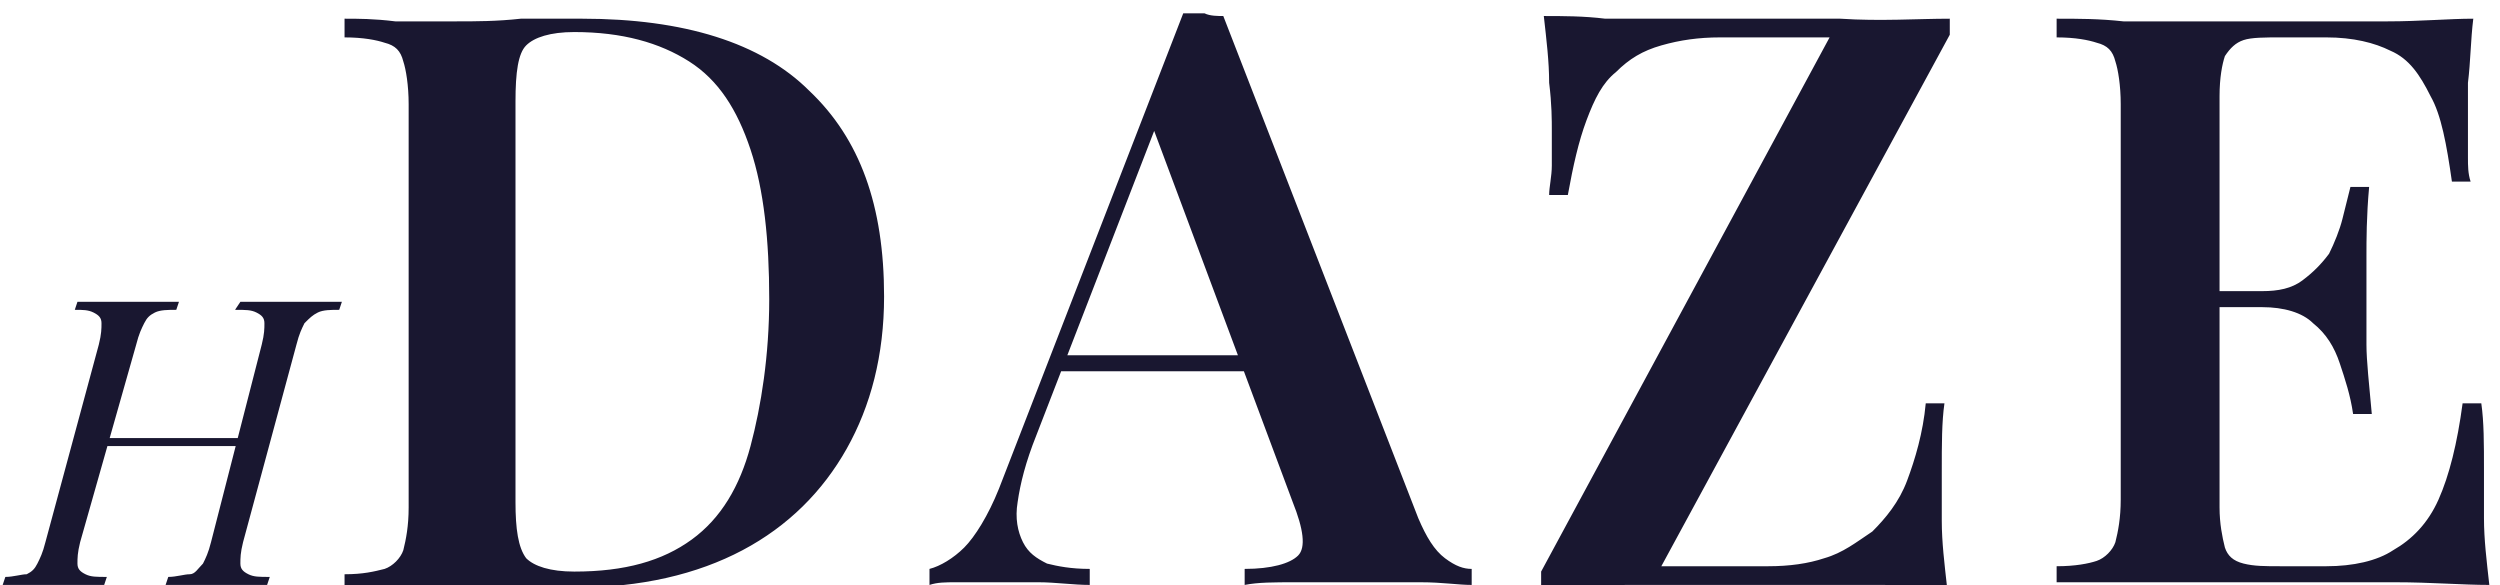
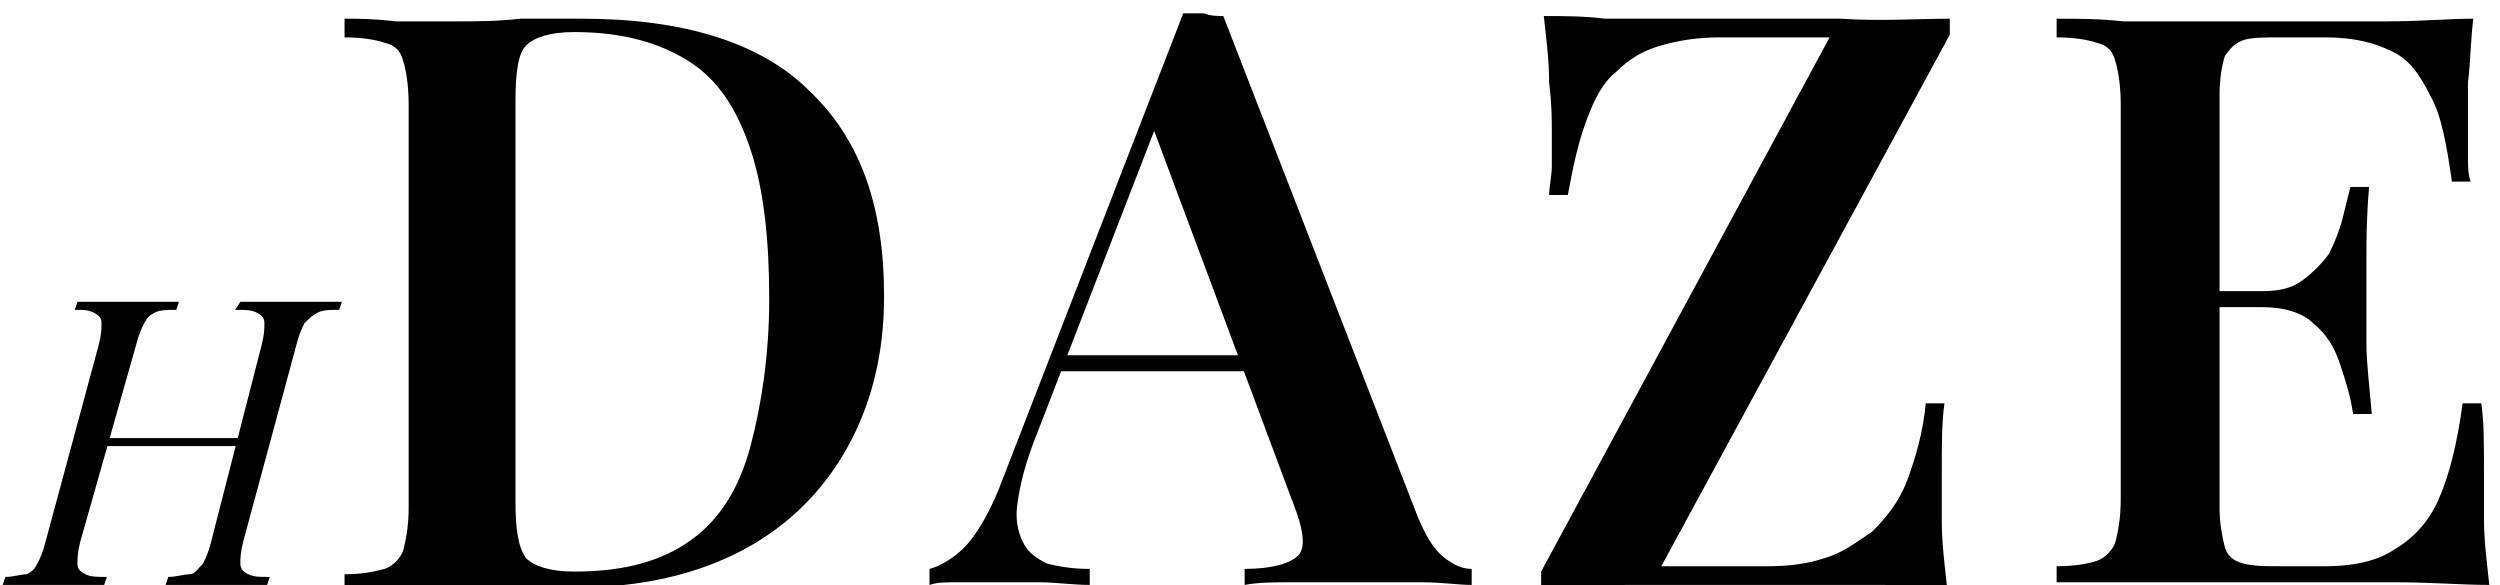
<svg xmlns="http://www.w3.org/2000/svg" version="1.1" id="Layer_1" x="0px" y="0px" viewBox="0 0 93.6 21.9" style="enable-background:new 0 0 93.6 21.9;" xml:space="preserve">
  <style type="text/css">
	.st0{fill:#191730;}
</style>
-   <path class="st0" d="M3.7,16.7l0.1-0.3h5.3l-0.1,0.3H3.7z M9.8,12.9c0.1-0.4,0.1-0.6,0.1-0.8c0-0.2-0.1-0.3-0.3-0.4  c-0.2-0.1-0.4-0.1-0.8-0.1L9,11.3c0.2,0,0.5,0,0.9,0c0.4,0,0.7,0,1,0c0.4,0,0.8,0,1.1,0s0.6,0,0.8,0l-0.1,0.3c-0.3,0-0.6,0-0.8,0.1  c-0.2,0.1-0.3,0.2-0.5,0.4c-0.1,0.2-0.2,0.4-0.3,0.8l-2,7.4c-0.1,0.4-0.1,0.6-0.1,0.8c0,0.2,0.1,0.3,0.3,0.4s0.4,0.1,0.8,0.1  L10,21.9c-0.2,0-0.5,0-0.8,0c-0.3,0-0.7,0-1.1,0c-0.3,0-0.7,0-1,0c-0.4,0-0.6,0-0.9,0l0.1-0.3c0.3,0,0.6-0.1,0.8-0.1  s0.3-0.2,0.5-0.4c0.1-0.2,0.2-0.4,0.3-0.8L9.8,12.9z M3,20.3c-0.1,0.4-0.1,0.6-0.1,0.8c0,0.2,0.1,0.3,0.3,0.4  c0.2,0.1,0.4,0.1,0.8,0.1l-0.1,0.3c-0.2,0-0.5,0-0.9,0c-0.3,0-0.7,0-1,0c-0.4,0-0.8,0-1.1,0c-0.3,0-0.6,0-0.8,0l0.1-0.3  c0.3,0,0.6-0.1,0.8-0.1c0.2-0.1,0.3-0.2,0.4-0.4c0.1-0.2,0.2-0.4,0.3-0.8l2-7.4c0.1-0.4,0.1-0.6,0.1-0.8c0-0.2-0.1-0.3-0.3-0.4  c-0.2-0.1-0.4-0.1-0.7-0.1l0.1-0.3c0.2,0,0.5,0,0.8,0c0.3,0,0.7,0,1.1,0c0.3,0,0.7,0,1,0c0.3,0,0.6,0,0.9,0l-0.1,0.3  c-0.3,0-0.6,0-0.8,0.1c-0.2,0.1-0.3,0.2-0.4,0.4c-0.1,0.2-0.2,0.4-0.3,0.8L3,20.3z M21.8,0.7c3.8,0,6.7,0.9,8.5,2.7  c1.9,1.8,2.8,4.3,2.8,7.7c0,2.2-0.5,4.1-1.4,5.7c-0.9,1.6-2.2,2.9-3.9,3.8s-3.8,1.4-6.3,1.4c-0.3,0-0.7,0-1.2,0c-0.5,0-1,0-1.6,0  c-0.5,0-1,0-1.5,0c-0.8,0-1.6,0-2.4,0c-0.8,0-1.4,0-1.9,0.1v-0.6c0.7,0,1.1-0.1,1.5-0.2c0.3-0.1,0.6-0.4,0.7-0.7  c0.1-0.4,0.2-0.9,0.2-1.6V3.9c0-0.7-0.1-1.3-0.2-1.6c-0.1-0.4-0.3-0.6-0.7-0.7c-0.3-0.1-0.8-0.2-1.5-0.2V0.7c0.5,0,1.1,0,1.9,0.1  c0.8,0,1.6,0,2.3,0c0.7,0,1.5,0,2.4-0.1C20.5,0.7,21.2,0.7,21.8,0.7z M21.5,1.2c-0.9,0-1.5,0.2-1.8,0.5c-0.3,0.3-0.4,1-0.4,2.1v15  c0,1,0.1,1.7,0.4,2.1c0.3,0.3,0.9,0.5,1.8,0.5c1.9,0,3.3-0.4,4.4-1.2c1.1-0.8,1.8-2,2.2-3.5c0.4-1.5,0.7-3.4,0.7-5.5  c0-2.2-0.2-4.1-0.7-5.6c-0.5-1.5-1.2-2.6-2.3-3.3C24.7,1.6,23.3,1.2,21.5,1.2z M45.8,0.6l7.3,18.8c0.3,0.7,0.6,1.2,1,1.5  c0.4,0.3,0.7,0.4,1,0.4v0.6c-0.5,0-1.1-0.1-1.9-0.1c-0.7,0-1.5,0-2.2,0c-0.9,0-1.7,0-2.5,0c-0.8,0-1.4,0-1.9,0.1v-0.6  c1,0,1.7-0.2,2-0.5c0.3-0.3,0.2-1-0.2-2L43.1,4.6l0.5-0.7l-4.8,12.4c-0.4,1-0.6,1.8-0.7,2.5c-0.1,0.6,0,1.1,0.2,1.5  c0.2,0.4,0.5,0.6,0.9,0.8c0.4,0.1,0.9,0.2,1.6,0.2v0.6c-0.6,0-1.3-0.1-1.9-0.1c-0.6,0-1.2,0-1.8,0c-0.4,0-0.9,0-1.3,0  c-0.4,0-0.7,0-1,0.1v-0.6c0.4-0.1,0.9-0.4,1.3-0.8c0.4-0.4,0.9-1.2,1.3-2.2l6.9-17.8c0.2,0,0.5,0,0.8,0C45.3,0.6,45.6,0.6,45.8,0.6z   M48.4,13.3v0.6h-8.9l0.3-0.6H48.4z M73,0.7v0.6L62.2,21.2h4c0.8,0,1.5-0.1,2.1-0.3c0.7-0.2,1.2-0.6,1.8-1c0.5-0.5,1-1.1,1.3-1.9  c0.3-0.8,0.6-1.8,0.7-2.9h0.7c-0.1,0.7-0.1,1.5-0.1,2.6c0,0.4,0,1,0,1.8c0,0.8,0.1,1.6,0.2,2.5c-0.7,0-1.6-0.1-2.4-0.1  c-0.9,0-1.8,0-2.6,0c-0.9,0-1.7,0-2.4,0c-1.2,0-2.6,0-3.9,0c-1.4,0-2.7,0-3.9,0.1v-0.6L68.5,1.4h-4.1c-0.8,0-1.5,0.1-2.2,0.3  s-1.2,0.5-1.7,1c-0.5,0.4-0.8,1-1.1,1.8c-0.3,0.8-0.5,1.7-0.7,2.8H58c0-0.3,0.1-0.7,0.1-1.1c0-0.4,0-0.8,0-1.3c0-0.4,0-1-0.1-1.8  c0-0.8-0.1-1.6-0.2-2.5c0.7,0,1.5,0,2.3,0.1c0.8,0,1.6,0,2.5,0c0.8,0,1.6,0,2.2,0c1.3,0,2.7,0,4.1,0C70.4,0.8,71.8,0.7,73,0.7z   M92.6,0.7c-0.1,0.8-0.1,1.6-0.2,2.4c0,0.8,0,1.3,0,1.7c0,0.4,0,0.8,0,1.1c0,0.3,0,0.6,0.1,0.9h-0.7c-0.2-1.4-0.4-2.5-0.8-3.2  c-0.4-0.8-0.8-1.4-1.5-1.7c-0.6-0.3-1.4-0.5-2.4-0.5h-1.7c-0.6,0-1.1,0-1.4,0.1s-0.5,0.3-0.7,0.6c-0.1,0.3-0.2,0.8-0.2,1.5V19  c0,0.6,0.1,1.1,0.2,1.5c0.1,0.3,0.3,0.5,0.7,0.6s0.8,0.1,1.4,0.1h1.7c1,0,1.9-0.2,2.5-0.6c0.7-0.4,1.3-1,1.7-1.9  c0.4-0.9,0.7-2.1,0.9-3.6h0.7C93,15.8,93,16.6,93,17.6c0,0.4,0,1,0,1.8c0,0.8,0.1,1.6,0.2,2.5c-1,0-2.2-0.1-3.5-0.1  c-1.3,0-2.4,0-3.4,0c-0.5,0-1.1,0-1.8,0c-0.7,0-1.5,0-2.4,0c-0.9,0-1.7,0-2.6,0c-0.9,0-1.7,0-2.5,0v-0.6c0.7,0,1.2-0.1,1.5-0.2  c0.3-0.1,0.6-0.4,0.7-0.7c0.1-0.4,0.2-0.9,0.2-1.6V3.9c0-0.7-0.1-1.3-0.2-1.6c-0.1-0.4-0.3-0.6-0.7-0.7c-0.3-0.1-0.8-0.2-1.5-0.2  V0.7c0.8,0,1.6,0,2.5,0.1c0.9,0,1.8,0,2.6,0c0.9,0,1.7,0,2.4,0c0.8,0,1.4,0,1.8,0c0.9,0,2,0,3.1,0C90.6,0.8,91.7,0.7,92.6,0.7z   M87.8,10.9c0,0,0,0.1,0,0.3c0,0.2,0,0.3,0,0.3h-5.3c0,0,0-0.1,0-0.3c0-0.2,0-0.3,0-0.3H87.8z M88.7,7c-0.1,1.1-0.1,2-0.1,2.6  c0,0.6,0,1.1,0,1.6s0,1.1,0,1.7c0,0.6,0.1,1.5,0.2,2.6h-0.7c-0.1-0.7-0.3-1.3-0.5-1.9c-0.2-0.6-0.5-1.1-1-1.5  c-0.4-0.4-1.1-0.6-1.9-0.6v-0.6c0.6,0,1.1-0.1,1.5-0.4c0.4-0.3,0.7-0.6,1-1c0.2-0.4,0.4-0.9,0.5-1.3C87.8,7.8,87.9,7.4,88,7H88.7z" />
+   <path className="st0" d="M3.7,16.7l0.1-0.3h5.3l-0.1,0.3H3.7z M9.8,12.9c0.1-0.4,0.1-0.6,0.1-0.8c0-0.2-0.1-0.3-0.3-0.4  c-0.2-0.1-0.4-0.1-0.8-0.1L9,11.3c0.2,0,0.5,0,0.9,0c0.4,0,0.7,0,1,0c0.4,0,0.8,0,1.1,0s0.6,0,0.8,0l-0.1,0.3c-0.3,0-0.6,0-0.8,0.1  c-0.2,0.1-0.3,0.2-0.5,0.4c-0.1,0.2-0.2,0.4-0.3,0.8l-2,7.4c-0.1,0.4-0.1,0.6-0.1,0.8c0,0.2,0.1,0.3,0.3,0.4s0.4,0.1,0.8,0.1  L10,21.9c-0.2,0-0.5,0-0.8,0c-0.3,0-0.7,0-1.1,0c-0.3,0-0.7,0-1,0c-0.4,0-0.6,0-0.9,0l0.1-0.3c0.3,0,0.6-0.1,0.8-0.1  s0.3-0.2,0.5-0.4c0.1-0.2,0.2-0.4,0.3-0.8L9.8,12.9z M3,20.3c-0.1,0.4-0.1,0.6-0.1,0.8c0,0.2,0.1,0.3,0.3,0.4  c0.2,0.1,0.4,0.1,0.8,0.1l-0.1,0.3c-0.2,0-0.5,0-0.9,0c-0.3,0-0.7,0-1,0c-0.4,0-0.8,0-1.1,0c-0.3,0-0.6,0-0.8,0l0.1-0.3  c0.3,0,0.6-0.1,0.8-0.1c0.2-0.1,0.3-0.2,0.4-0.4c0.1-0.2,0.2-0.4,0.3-0.8l2-7.4c0.1-0.4,0.1-0.6,0.1-0.8c0-0.2-0.1-0.3-0.3-0.4  c-0.2-0.1-0.4-0.1-0.7-0.1l0.1-0.3c0.2,0,0.5,0,0.8,0c0.3,0,0.7,0,1.1,0c0.3,0,0.7,0,1,0c0.3,0,0.6,0,0.9,0l-0.1,0.3  c-0.3,0-0.6,0-0.8,0.1c-0.2,0.1-0.3,0.2-0.4,0.4c-0.1,0.2-0.2,0.4-0.3,0.8L3,20.3z M21.8,0.7c3.8,0,6.7,0.9,8.5,2.7  c1.9,1.8,2.8,4.3,2.8,7.7c0,2.2-0.5,4.1-1.4,5.7c-0.9,1.6-2.2,2.9-3.9,3.8s-3.8,1.4-6.3,1.4c-0.3,0-0.7,0-1.2,0c-0.5,0-1,0-1.6,0  c-0.5,0-1,0-1.5,0c-0.8,0-1.6,0-2.4,0c-0.8,0-1.4,0-1.9,0.1v-0.6c0.7,0,1.1-0.1,1.5-0.2c0.3-0.1,0.6-0.4,0.7-0.7  c0.1-0.4,0.2-0.9,0.2-1.6V3.9c0-0.7-0.1-1.3-0.2-1.6c-0.1-0.4-0.3-0.6-0.7-0.7c-0.3-0.1-0.8-0.2-1.5-0.2V0.7c0.5,0,1.1,0,1.9,0.1  c0.8,0,1.6,0,2.3,0c0.7,0,1.5,0,2.4-0.1C20.5,0.7,21.2,0.7,21.8,0.7z M21.5,1.2c-0.9,0-1.5,0.2-1.8,0.5c-0.3,0.3-0.4,1-0.4,2.1v15  c0,1,0.1,1.7,0.4,2.1c0.3,0.3,0.9,0.5,1.8,0.5c1.9,0,3.3-0.4,4.4-1.2c1.1-0.8,1.8-2,2.2-3.5c0.4-1.5,0.7-3.4,0.7-5.5  c0-2.2-0.2-4.1-0.7-5.6c-0.5-1.5-1.2-2.6-2.3-3.3C24.7,1.6,23.3,1.2,21.5,1.2z M45.8,0.6l7.3,18.8c0.3,0.7,0.6,1.2,1,1.5  c0.4,0.3,0.7,0.4,1,0.4v0.6c-0.5,0-1.1-0.1-1.9-0.1c-0.7,0-1.5,0-2.2,0c-0.9,0-1.7,0-2.5,0c-0.8,0-1.4,0-1.9,0.1v-0.6  c1,0,1.7-0.2,2-0.5c0.3-0.3,0.2-1-0.2-2L43.1,4.6l0.5-0.7l-4.8,12.4c-0.4,1-0.6,1.8-0.7,2.5c-0.1,0.6,0,1.1,0.2,1.5  c0.2,0.4,0.5,0.6,0.9,0.8c0.4,0.1,0.9,0.2,1.6,0.2v0.6c-0.6,0-1.3-0.1-1.9-0.1c-0.6,0-1.2,0-1.8,0c-0.4,0-0.9,0-1.3,0  c-0.4,0-0.7,0-1,0.1v-0.6c0.4-0.1,0.9-0.4,1.3-0.8c0.4-0.4,0.9-1.2,1.3-2.2l6.9-17.8c0.2,0,0.5,0,0.8,0C45.3,0.6,45.6,0.6,45.8,0.6z   M48.4,13.3v0.6h-8.9l0.3-0.6H48.4z M73,0.7v0.6L62.2,21.2h4c0.8,0,1.5-0.1,2.1-0.3c0.7-0.2,1.2-0.6,1.8-1c0.5-0.5,1-1.1,1.3-1.9  c0.3-0.8,0.6-1.8,0.7-2.9h0.7c-0.1,0.7-0.1,1.5-0.1,2.6c0,0.4,0,1,0,1.8c0,0.8,0.1,1.6,0.2,2.5c-0.7,0-1.6-0.1-2.4-0.1  c-0.9,0-1.8,0-2.6,0c-0.9,0-1.7,0-2.4,0c-1.2,0-2.6,0-3.9,0c-1.4,0-2.7,0-3.9,0.1v-0.6L68.5,1.4h-4.1c-0.8,0-1.5,0.1-2.2,0.3  s-1.2,0.5-1.7,1c-0.5,0.4-0.8,1-1.1,1.8c-0.3,0.8-0.5,1.7-0.7,2.8H58c0-0.3,0.1-0.7,0.1-1.1c0-0.4,0-0.8,0-1.3c0-0.4,0-1-0.1-1.8  c0-0.8-0.1-1.6-0.2-2.5c0.7,0,1.5,0,2.3,0.1c0.8,0,1.6,0,2.5,0c0.8,0,1.6,0,2.2,0c1.3,0,2.7,0,4.1,0C70.4,0.8,71.8,0.7,73,0.7z   M92.6,0.7c-0.1,0.8-0.1,1.6-0.2,2.4c0,0.8,0,1.3,0,1.7c0,0.4,0,0.8,0,1.1c0,0.3,0,0.6,0.1,0.9h-0.7c-0.2-1.4-0.4-2.5-0.8-3.2  c-0.4-0.8-0.8-1.4-1.5-1.7c-0.6-0.3-1.4-0.5-2.4-0.5h-1.7c-0.6,0-1.1,0-1.4,0.1s-0.5,0.3-0.7,0.6c-0.1,0.3-0.2,0.8-0.2,1.5V19  c0,0.6,0.1,1.1,0.2,1.5c0.1,0.3,0.3,0.5,0.7,0.6s0.8,0.1,1.4,0.1h1.7c1,0,1.9-0.2,2.5-0.6c0.7-0.4,1.3-1,1.7-1.9  c0.4-0.9,0.7-2.1,0.9-3.6h0.7C93,15.8,93,16.6,93,17.6c0,0.4,0,1,0,1.8c0,0.8,0.1,1.6,0.2,2.5c-1,0-2.2-0.1-3.5-0.1  c-1.3,0-2.4,0-3.4,0c-0.5,0-1.1,0-1.8,0c-0.7,0-1.5,0-2.4,0c-0.9,0-1.7,0-2.6,0c-0.9,0-1.7,0-2.5,0v-0.6c0.7,0,1.2-0.1,1.5-0.2  c0.3-0.1,0.6-0.4,0.7-0.7c0.1-0.4,0.2-0.9,0.2-1.6V3.9c0-0.7-0.1-1.3-0.2-1.6c-0.1-0.4-0.3-0.6-0.7-0.7c-0.3-0.1-0.8-0.2-1.5-0.2  V0.7c0.8,0,1.6,0,2.5,0.1c0.9,0,1.8,0,2.6,0c0.9,0,1.7,0,2.4,0c0.8,0,1.4,0,1.8,0c0.9,0,2,0,3.1,0C90.6,0.8,91.7,0.7,92.6,0.7z   M87.8,10.9c0,0,0,0.1,0,0.3c0,0.2,0,0.3,0,0.3h-5.3c0,0,0-0.1,0-0.3c0-0.2,0-0.3,0-0.3H87.8z M88.7,7c-0.1,1.1-0.1,2-0.1,2.6  c0,0.6,0,1.1,0,1.6s0,1.1,0,1.7c0,0.6,0.1,1.5,0.2,2.6h-0.7c-0.1-0.7-0.3-1.3-0.5-1.9c-0.2-0.6-0.5-1.1-1-1.5  c-0.4-0.4-1.1-0.6-1.9-0.6v-0.6c0.6,0,1.1-0.1,1.5-0.4c0.4-0.3,0.7-0.6,1-1c0.2-0.4,0.4-0.9,0.5-1.3C87.8,7.8,87.9,7.4,88,7H88.7z" />
</svg>
